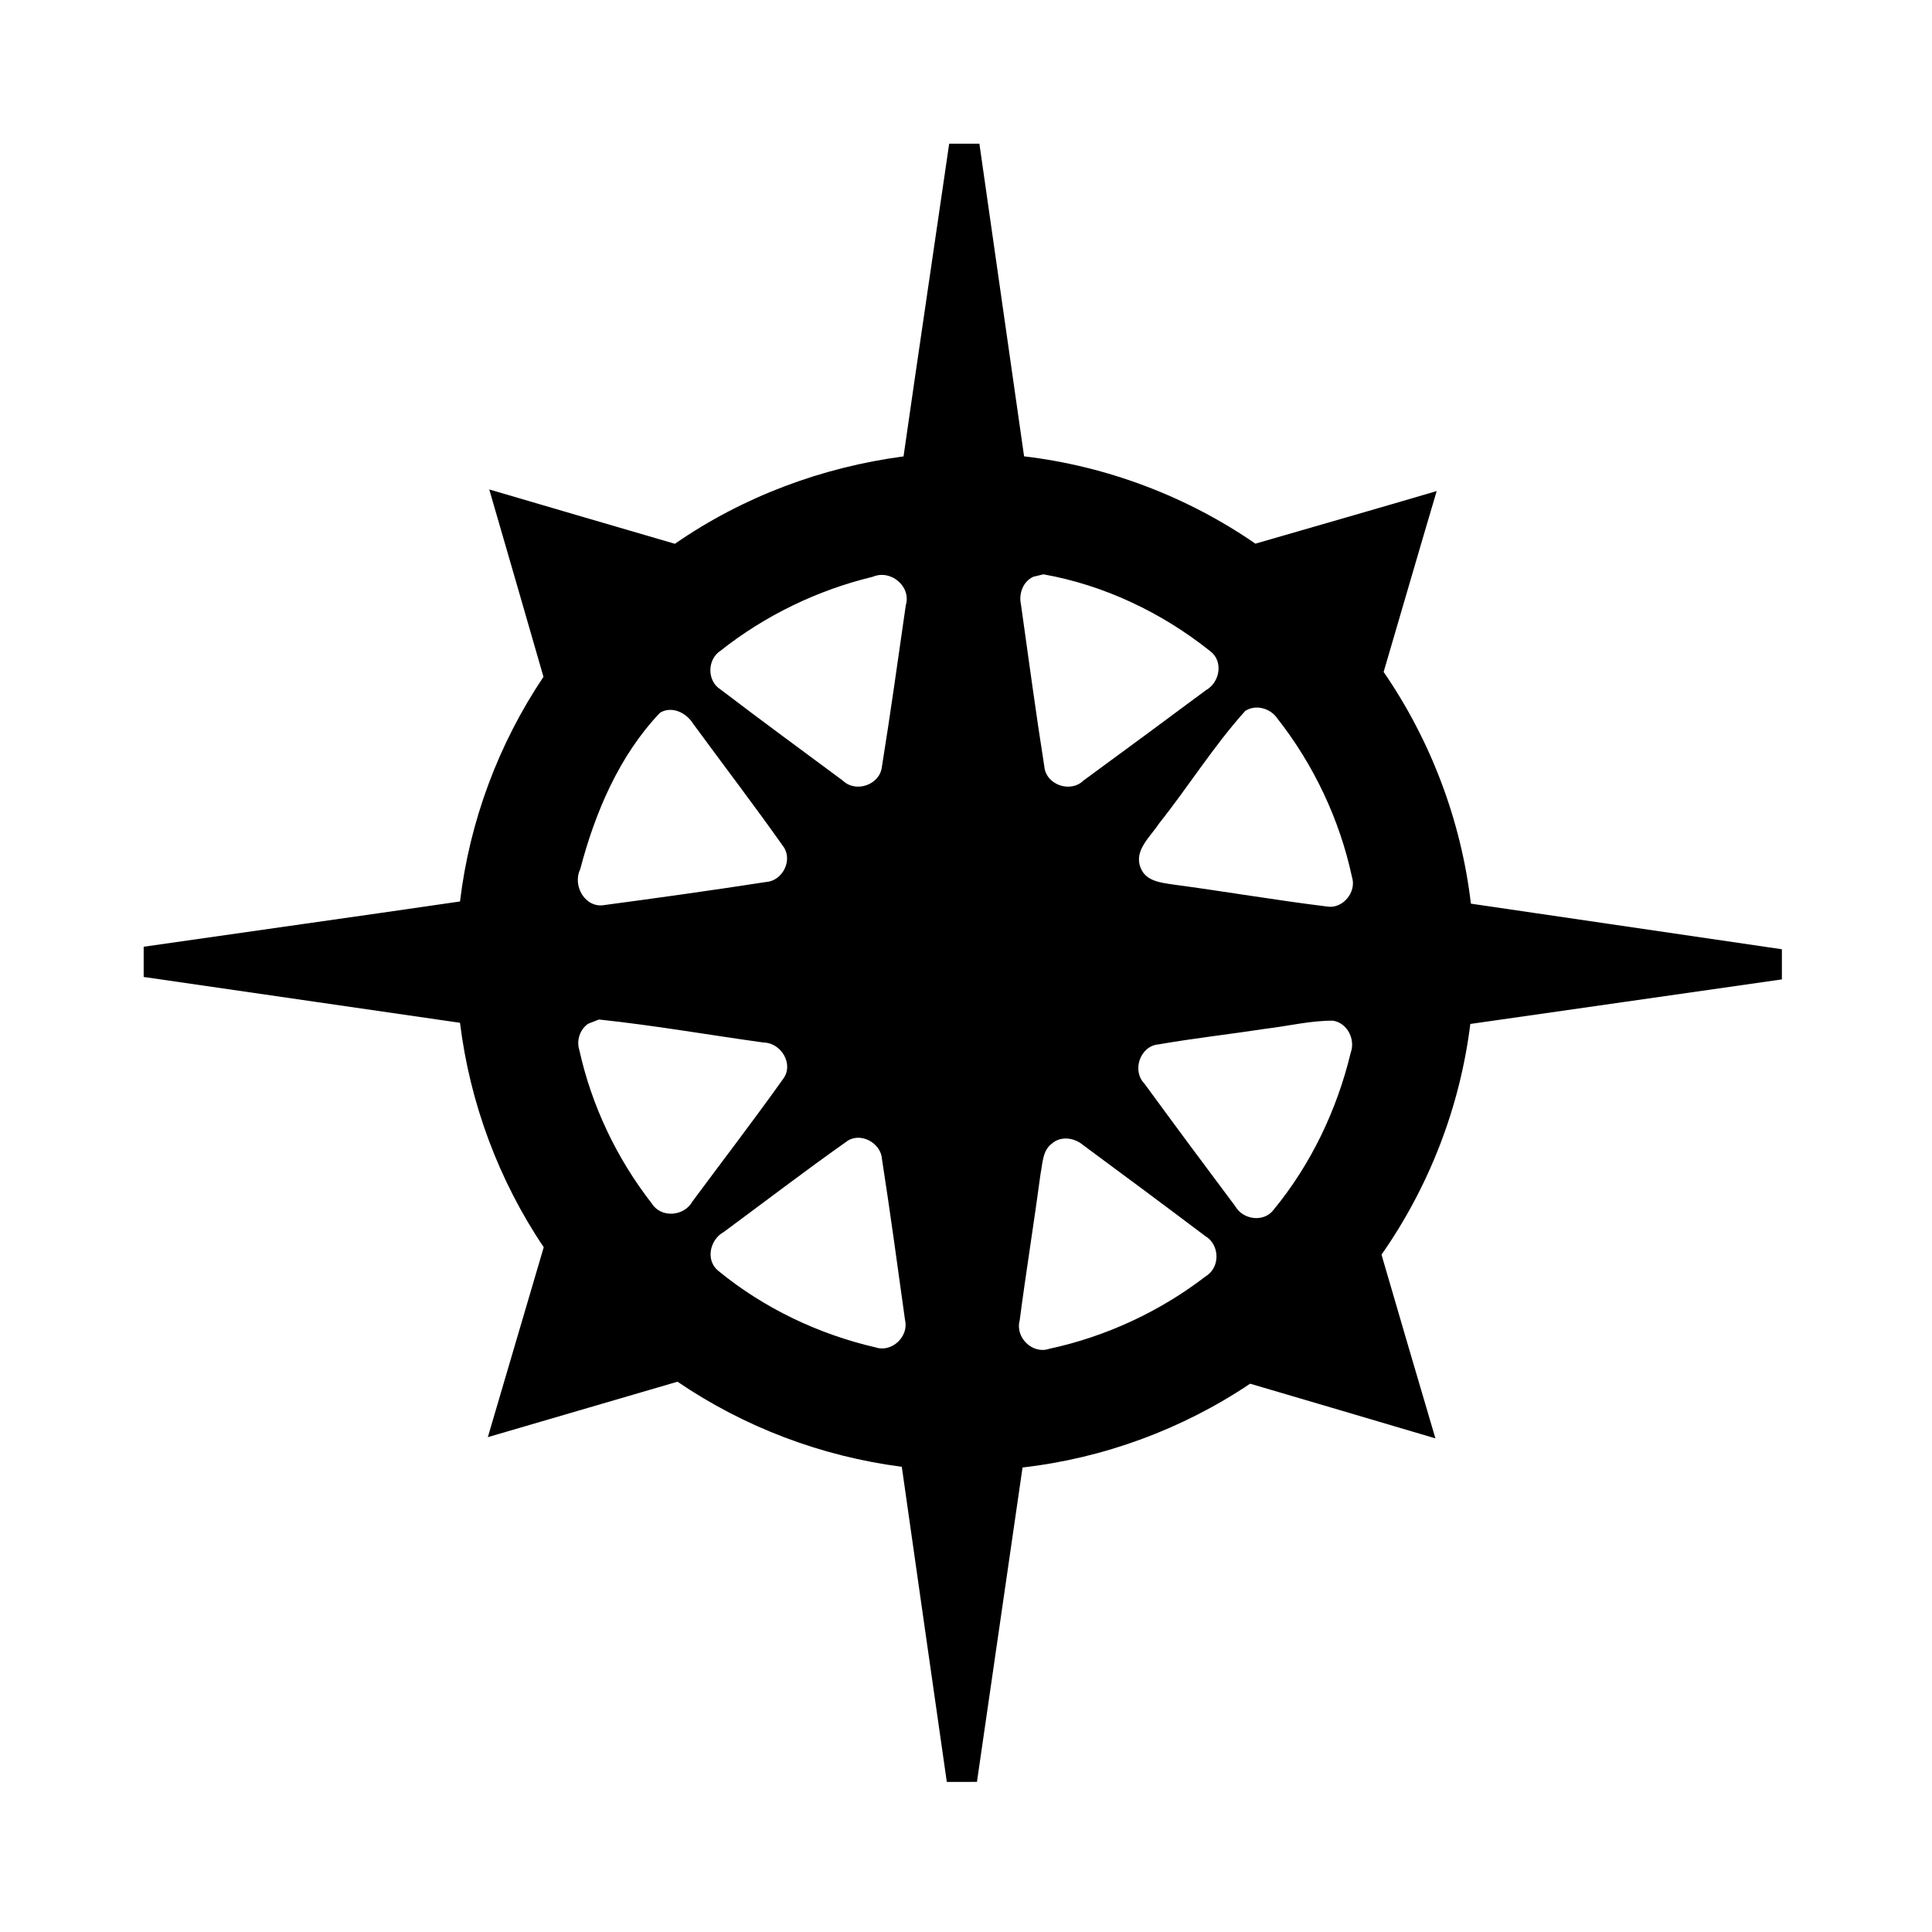
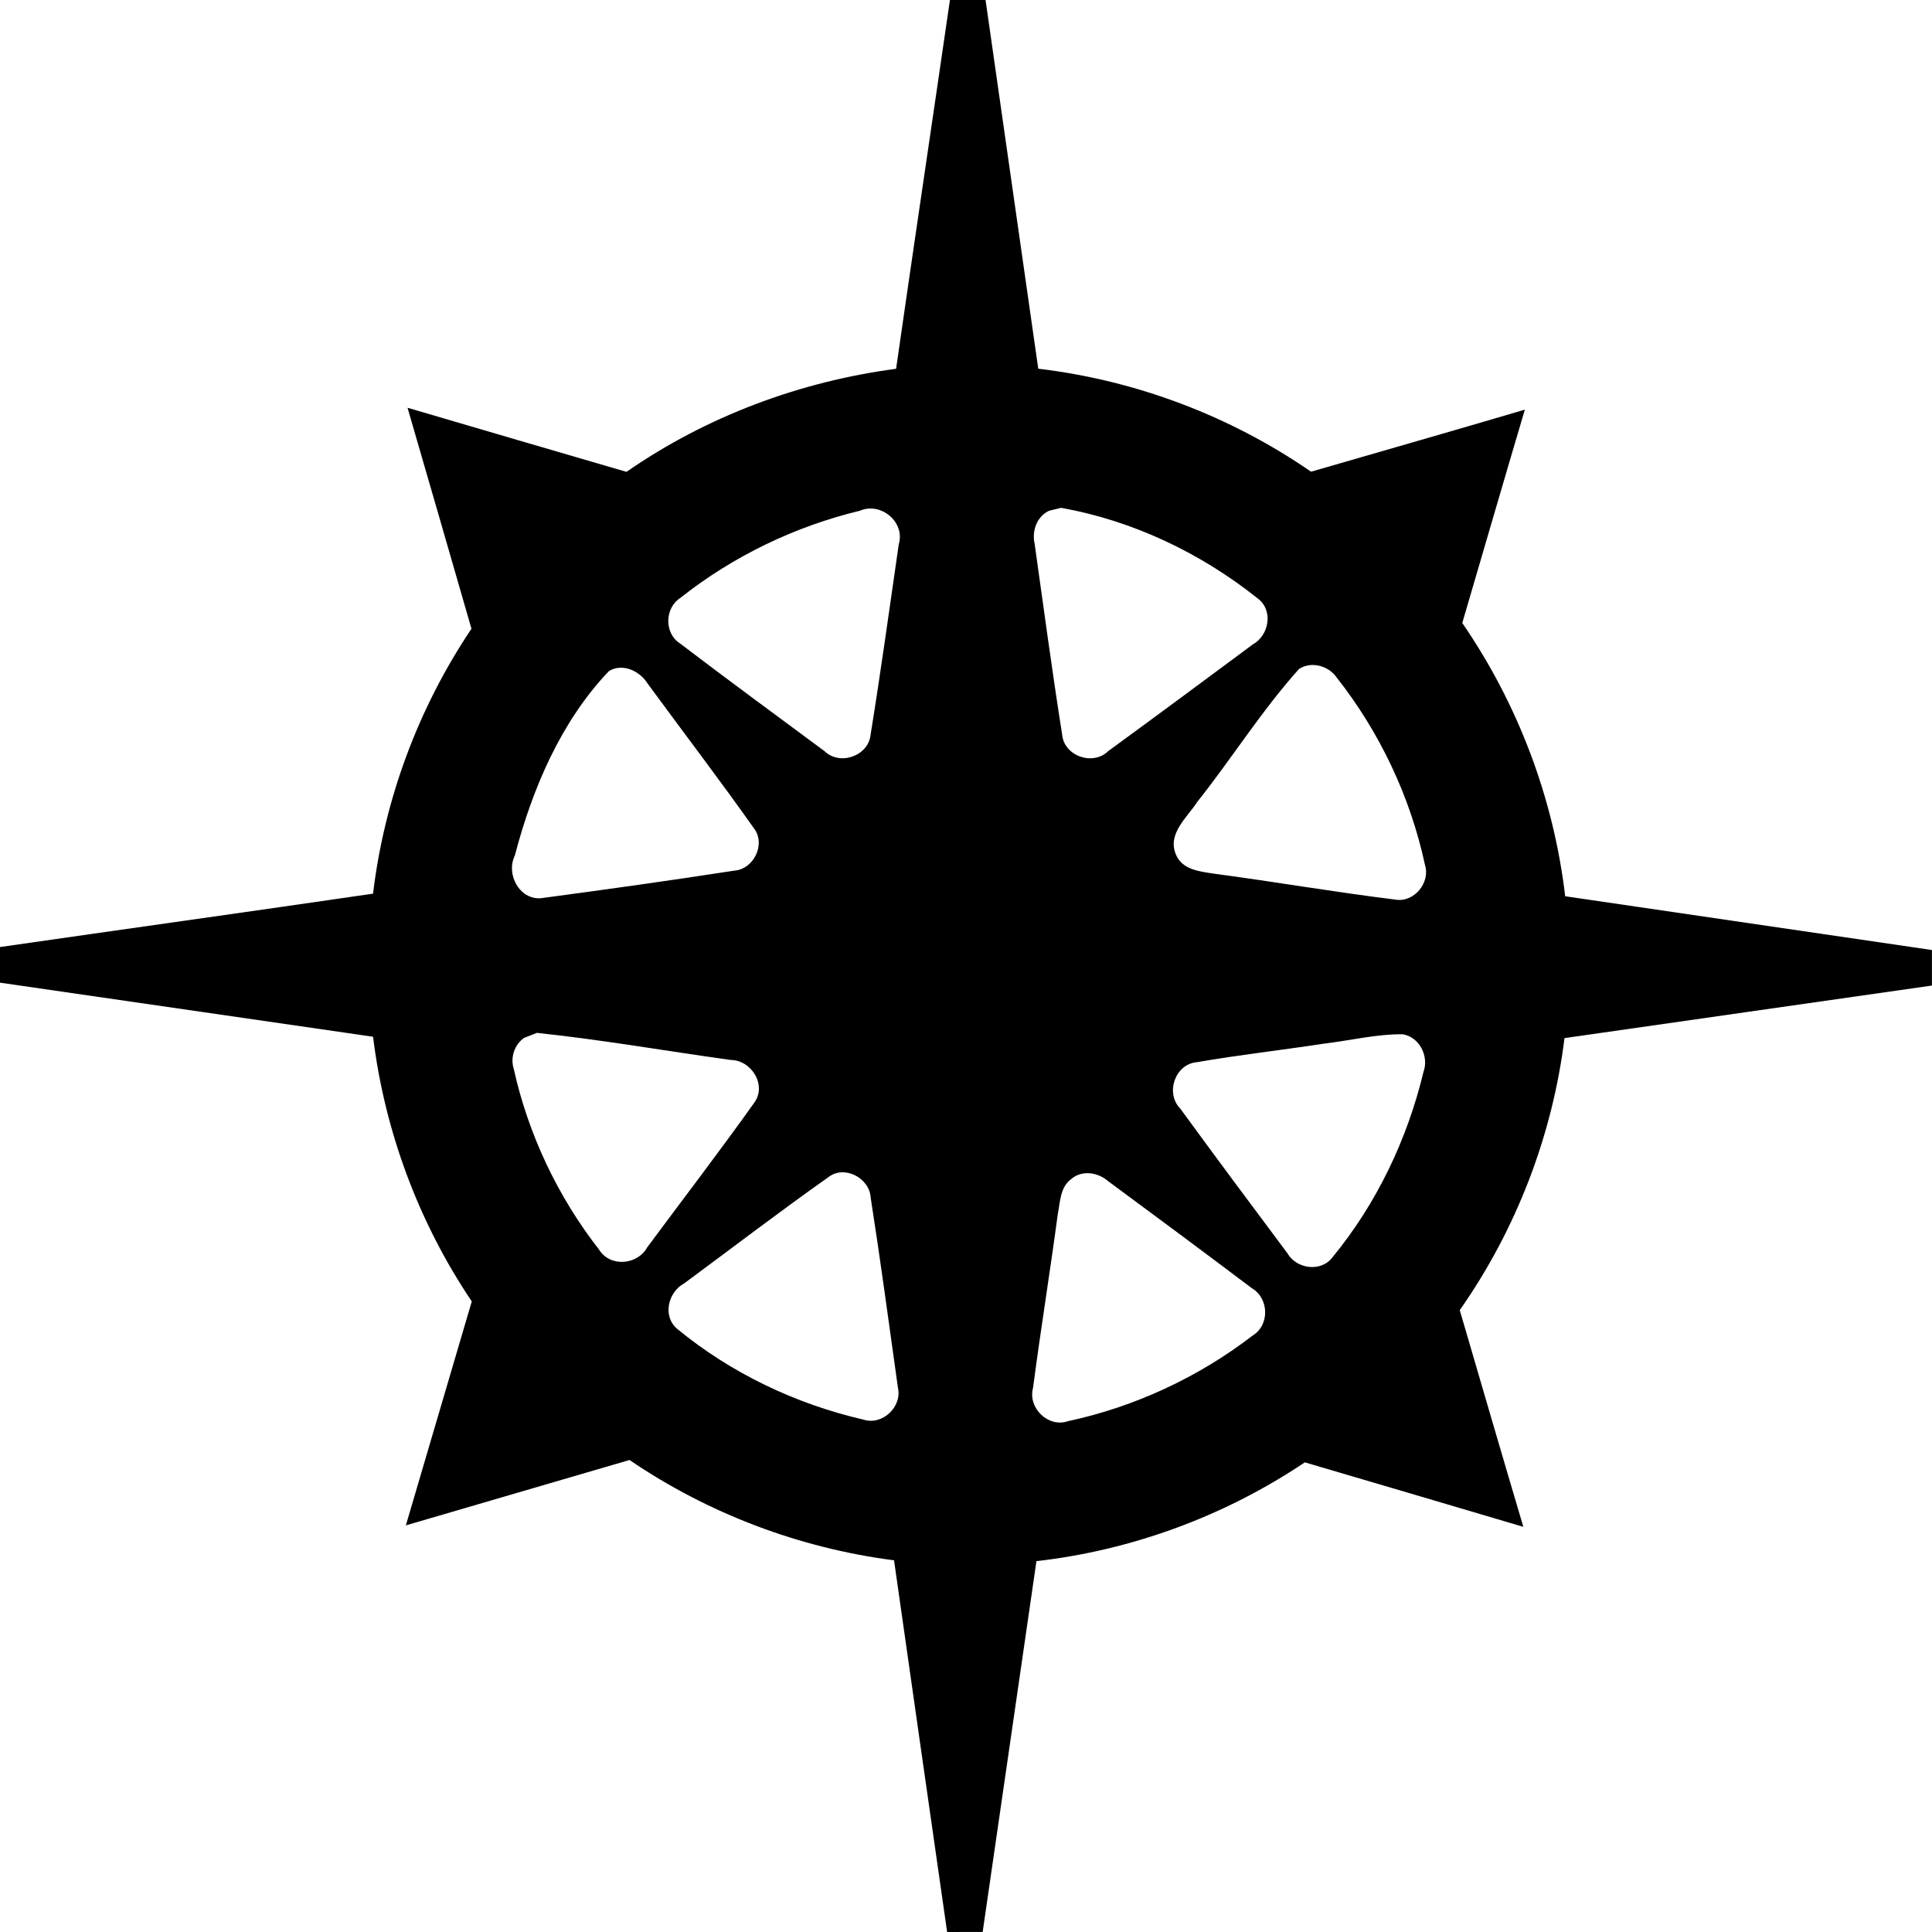
- <svg xmlns="http://www.w3.org/2000/svg" width="300pt" height="300pt" viewBox="0 0 300 300" version="1.1">
-   <path d=" M 147.39 22.31 C 148.95 22.31 150.52 22.31 152.08 22.31 C 154.40 38.49 156.71 54.68 159.02 70.86 C 171.87 72.38 184.29 77.07 194.94 84.42 C 204.32 81.70 213.71 79.02 223.09 76.25 C 220.31 85.61 217.60 94.98 214.85 104.34 C 222.19 115.01 226.89 127.45 228.40 140.32 C 244.49 142.68 260.59 145.04 276.69 147.40 C 276.69 148.96 276.68 150.52 276.69 152.08 C 260.56 154.40 244.43 156.68 228.31 159.00 C 226.72 171.84 221.94 184.23 214.52 194.82 C 217.30 204.33 220.07 213.85 222.89 223.35 C 213.30 220.50 203.71 217.69 194.12 214.86 C 183.59 221.93 171.38 226.43 158.78 227.87 C 156.41 244.14 154.06 260.42 151.70 276.69 C 150.14 276.69 148.57 276.69 147.02 276.70 C 144.67 260.38 142.36 244.07 140.03 227.76 C 127.59 226.16 115.57 221.61 105.20 214.55 C 95.38 217.41 85.57 220.30 75.75 223.16 C 78.63 213.32 81.55 203.50 84.43 193.67 C 77.43 183.28 72.96 171.25 71.43 158.82 C 55.06 156.44 38.68 154.07 22.31 151.70 C 22.31 150.14 22.31 148.57 22.31 147.01 C 38.68 144.65 55.06 142.37 71.43 139.98 C 72.92 127.54 77.40 115.50 84.39 105.10 C 81.60 95.39 78.78 85.69 75.97 76.00 C 85.57 78.83 95.18 81.63 104.80 84.44 C 115.33 77.14 127.61 72.55 140.30 70.87 C 142.62 54.68 145.04 38.50 147.39 22.31 M 135.53 89.56 C 126.95 91.63 118.81 95.56 111.89 101.04 C 109.81 102.38 109.75 105.71 111.87 107.05 C 118.15 111.83 124.52 116.51 130.87 121.21 C 132.89 123.18 136.65 121.86 136.94 119.06 C 138.29 110.72 139.44 102.35 140.65 93.99 C 141.53 91.04 138.29 88.37 135.53 89.56 M 160.45 89.56 C 158.83 90.31 158.16 92.22 158.54 93.90 C 159.72 102.27 160.84 110.66 162.16 119.00 C 162.39 121.85 166.20 123.20 168.23 121.21 C 174.60 116.56 180.93 111.87 187.26 107.17 C 189.44 105.96 190.01 102.64 187.89 101.09 C 180.42 95.13 171.45 90.85 162.02 89.18 C 161.63 89.27 160.85 89.46 160.45 89.56 M 102.49 110.67 C 96.17 117.30 92.40 126.16 90.10 134.96 C 88.84 137.53 90.88 141.10 93.90 140.53 C 102.27 139.41 110.64 138.24 118.99 136.95 C 121.55 136.77 123.17 133.47 121.60 131.40 C 117.05 124.96 112.26 118.70 107.60 112.34 C 106.56 110.67 104.32 109.57 102.49 110.67 M 193.36 110.39 C 188.45 115.85 184.52 122.16 179.94 127.92 C 178.61 129.97 175.99 132.09 177.14 134.81 C 177.95 136.84 180.31 137.07 182.18 137.35 C 190.14 138.41 198.06 139.78 206.03 140.76 C 208.50 141.20 210.70 138.51 209.93 136.16 C 208.01 127.22 203.98 118.72 198.33 111.54 C 197.27 109.98 194.99 109.33 193.36 110.39 M 91.32 158.97 C 90.04 159.86 89.48 161.58 89.96 163.06 C 91.87 171.69 95.76 179.88 101.19 186.85 C 102.64 189.19 106.23 188.90 107.53 186.55 C 112.22 180.22 117.03 173.96 121.60 167.54 C 123.33 165.23 121.27 161.90 118.54 161.88 C 110.03 160.70 101.55 159.21 93.01 158.31 C 92.59 158.47 91.75 158.80 91.32 158.97 M 196.56 159.74 C 191.02 160.59 185.44 161.21 179.91 162.17 C 177.05 162.40 175.71 166.23 177.71 168.27 C 182.37 174.65 187.09 181.00 191.82 187.32 C 193.03 189.43 196.30 189.86 197.79 187.82 C 203.58 180.78 207.61 172.32 209.74 163.46 C 210.49 161.40 209.23 158.86 207.00 158.49 C 203.49 158.47 200.04 159.33 196.56 159.74 M 131.36 177.33 C 124.95 181.85 118.71 186.64 112.39 191.30 C 110.24 192.46 109.51 195.68 111.52 197.32 C 118.58 203.12 127.09 207.18 135.99 209.23 C 138.47 210.05 141.13 207.55 140.54 205.02 C 139.37 196.67 138.25 188.30 136.95 179.97 C 136.79 177.40 133.45 175.65 131.36 177.33 M 163.36 177.56 C 161.89 178.62 161.91 180.58 161.59 182.18 C 160.57 189.82 159.33 197.43 158.33 205.07 C 157.62 207.69 160.34 210.34 162.93 209.44 C 171.73 207.55 180.11 203.66 187.24 198.17 C 189.52 196.79 189.41 193.24 187.13 191.92 C 180.83 187.17 174.50 182.47 168.16 177.79 C 166.84 176.66 164.73 176.35 163.36 177.56 Z" />
+ <svg xmlns="http://www.w3.org/2000/svg" width="254.38pt" height="254.39pt" viewBox="0 0 254.38 254.39" version="1.1" id="svg1">
+   <defs id="defs1" />
+   <path d="m 125.08,0 c 1.56,0 3.13,0 4.69,0 2.32,16.18 4.63,32.37 6.94,48.55 12.85,1.52 25.27,6.21 35.92,13.56 9.38,-2.72 18.77,-5.4 28.15,-8.17 -2.78,9.36 -5.49,18.73 -8.24,28.09 7.34,10.67 12.04,23.11 13.55,35.98 16.09,2.36 32.19,4.72 48.29,7.08 0,1.56 -0.01,3.12 0,4.68 -16.13,2.32 -32.26,4.6 -48.38,6.92 -1.59,12.84 -6.37,25.23 -13.79,35.82 2.78,9.51 5.55,19.03 8.37,28.53 -9.59,-2.85 -19.18,-5.66 -28.77,-8.49 -10.53,7.07 -22.74,11.57 -35.34,13.01 -2.37,16.27 -4.72,32.55 -7.08,48.82 -1.56,0 -3.13,0 -4.68,0.01 -2.35,-16.32 -4.66,-32.63 -6.99,-48.94 -12.44,-1.6 -24.46,-6.15 -34.83,-13.21 -9.82,2.86 -19.63,5.75 -29.45,8.61 2.88,-9.84 5.8,-19.66 8.68,-29.49 -7,-10.39 -11.47,-22.42 -13,-34.85 -16.37,-2.38 -32.75,-4.75 -49.12,-7.12 0,-1.56 0,-3.13 0,-4.69 16.37,-2.36 32.75,-4.64 49.12,-7.03 1.49,-12.44 5.97,-24.48 12.96,-34.88 -2.79,-9.71 -5.61,-19.41 -8.42,-29.1 9.6,2.83 19.21,5.63 28.83,8.44 10.53,-7.3 22.81,-11.89 35.5,-13.57 2.32,-16.19 4.74,-32.37 7.09,-48.56 m -11.86,67.25 c -8.58,2.07 -16.72,6 -23.64,11.48 -2.08,1.34 -2.14,4.67 -0.02,6.01 6.28,4.78 12.65,9.46 19,14.16 2.02,1.97 5.78,0.65 6.07,-2.15 1.35,-8.34 2.5,-16.71 3.71,-25.07 0.88,-2.95 -2.36,-5.62 -5.12,-4.43 m 24.92,0 c -1.62,0.75 -2.29,2.66 -1.91,4.34 1.18,8.37 2.3,16.76 3.62,25.1 0.23,2.85 4.04,4.2 6.07,2.21 6.37,-4.65 12.7,-9.34 19.03,-14.04 2.18,-1.21 2.75,-4.53 0.63,-6.08 -7.47,-5.96 -16.44,-10.24 -25.87,-11.91 -0.39,0.09 -1.17,0.28 -1.57,0.38 M 80.18,88.36 c -6.32,6.63 -10.09,15.49 -12.39,24.29 -1.26,2.57 0.78,6.14 3.8,5.57 8.37,-1.12 16.74,-2.29 25.09,-3.58 2.56,-0.18 4.18,-3.48 2.61,-5.55 -4.55,-6.44 -9.34,-12.7 -14,-19.06 -1.04,-1.67 -3.28,-2.77 -5.11,-1.67 m 90.87,-0.28 c -4.91,5.46 -8.84,11.77 -13.42,17.53 -1.33,2.05 -3.95,4.17 -2.8,6.89 0.81,2.03 3.17,2.26 5.04,2.54 7.96,1.06 15.88,2.43 23.85,3.41 2.47,0.44 4.67,-2.25 3.9,-4.6 -1.92,-8.94 -5.95,-17.44 -11.6,-24.62 -1.06,-1.56 -3.34,-2.21 -4.97,-1.15 M 69.01,136.66 c -1.28,0.89 -1.84,2.61 -1.36,4.09 1.91,8.63 5.8,16.82 11.23,23.79 1.45,2.34 5.04,2.05 6.34,-0.3 4.69,-6.33 9.5,-12.59 14.07,-19.01 1.73,-2.31 -0.33,-5.64 -3.06,-5.66 -8.51,-1.18 -16.99,-2.67 -25.53,-3.57 -0.42,0.16 -1.26,0.49 -1.69,0.66 m 105.24,0.77 c -5.54,0.85 -11.12,1.47 -16.65,2.43 -2.86,0.23 -4.2,4.06 -2.2,6.1 4.66,6.38 9.38,12.73 14.11,19.05 1.21,2.11 4.48,2.54 5.97,0.5 5.79,-7.04 9.82,-15.5 11.95,-24.36 0.75,-2.06 -0.51,-4.6 -2.74,-4.97 -3.51,-0.02 -6.96,0.84 -10.44,1.25 m -65.2,17.59 c -6.41,4.52 -12.65,9.31 -18.97,13.97 -2.15,1.16 -2.88,4.38 -0.87,6.02 7.06,5.8 15.57,9.86 24.47,11.91 2.48,0.82 5.14,-1.68 4.55,-4.21 -1.17,-8.35 -2.29,-16.72 -3.59,-25.05 -0.16,-2.57 -3.5,-4.32 -5.59,-2.64 m 32,0.23 c -1.47,1.06 -1.45,3.02 -1.77,4.62 -1.02,7.64 -2.26,15.25 -3.26,22.89 -0.71,2.62 2.01,5.27 4.6,4.37 8.8,-1.89 17.18,-5.78 24.31,-11.27 2.28,-1.38 2.17,-4.93 -0.11,-6.25 -6.3,-4.75 -12.63,-9.45 -18.97,-14.13 -1.32,-1.13 -3.43,-1.44 -4.8,-0.23 z" id="path1" />
</svg>
